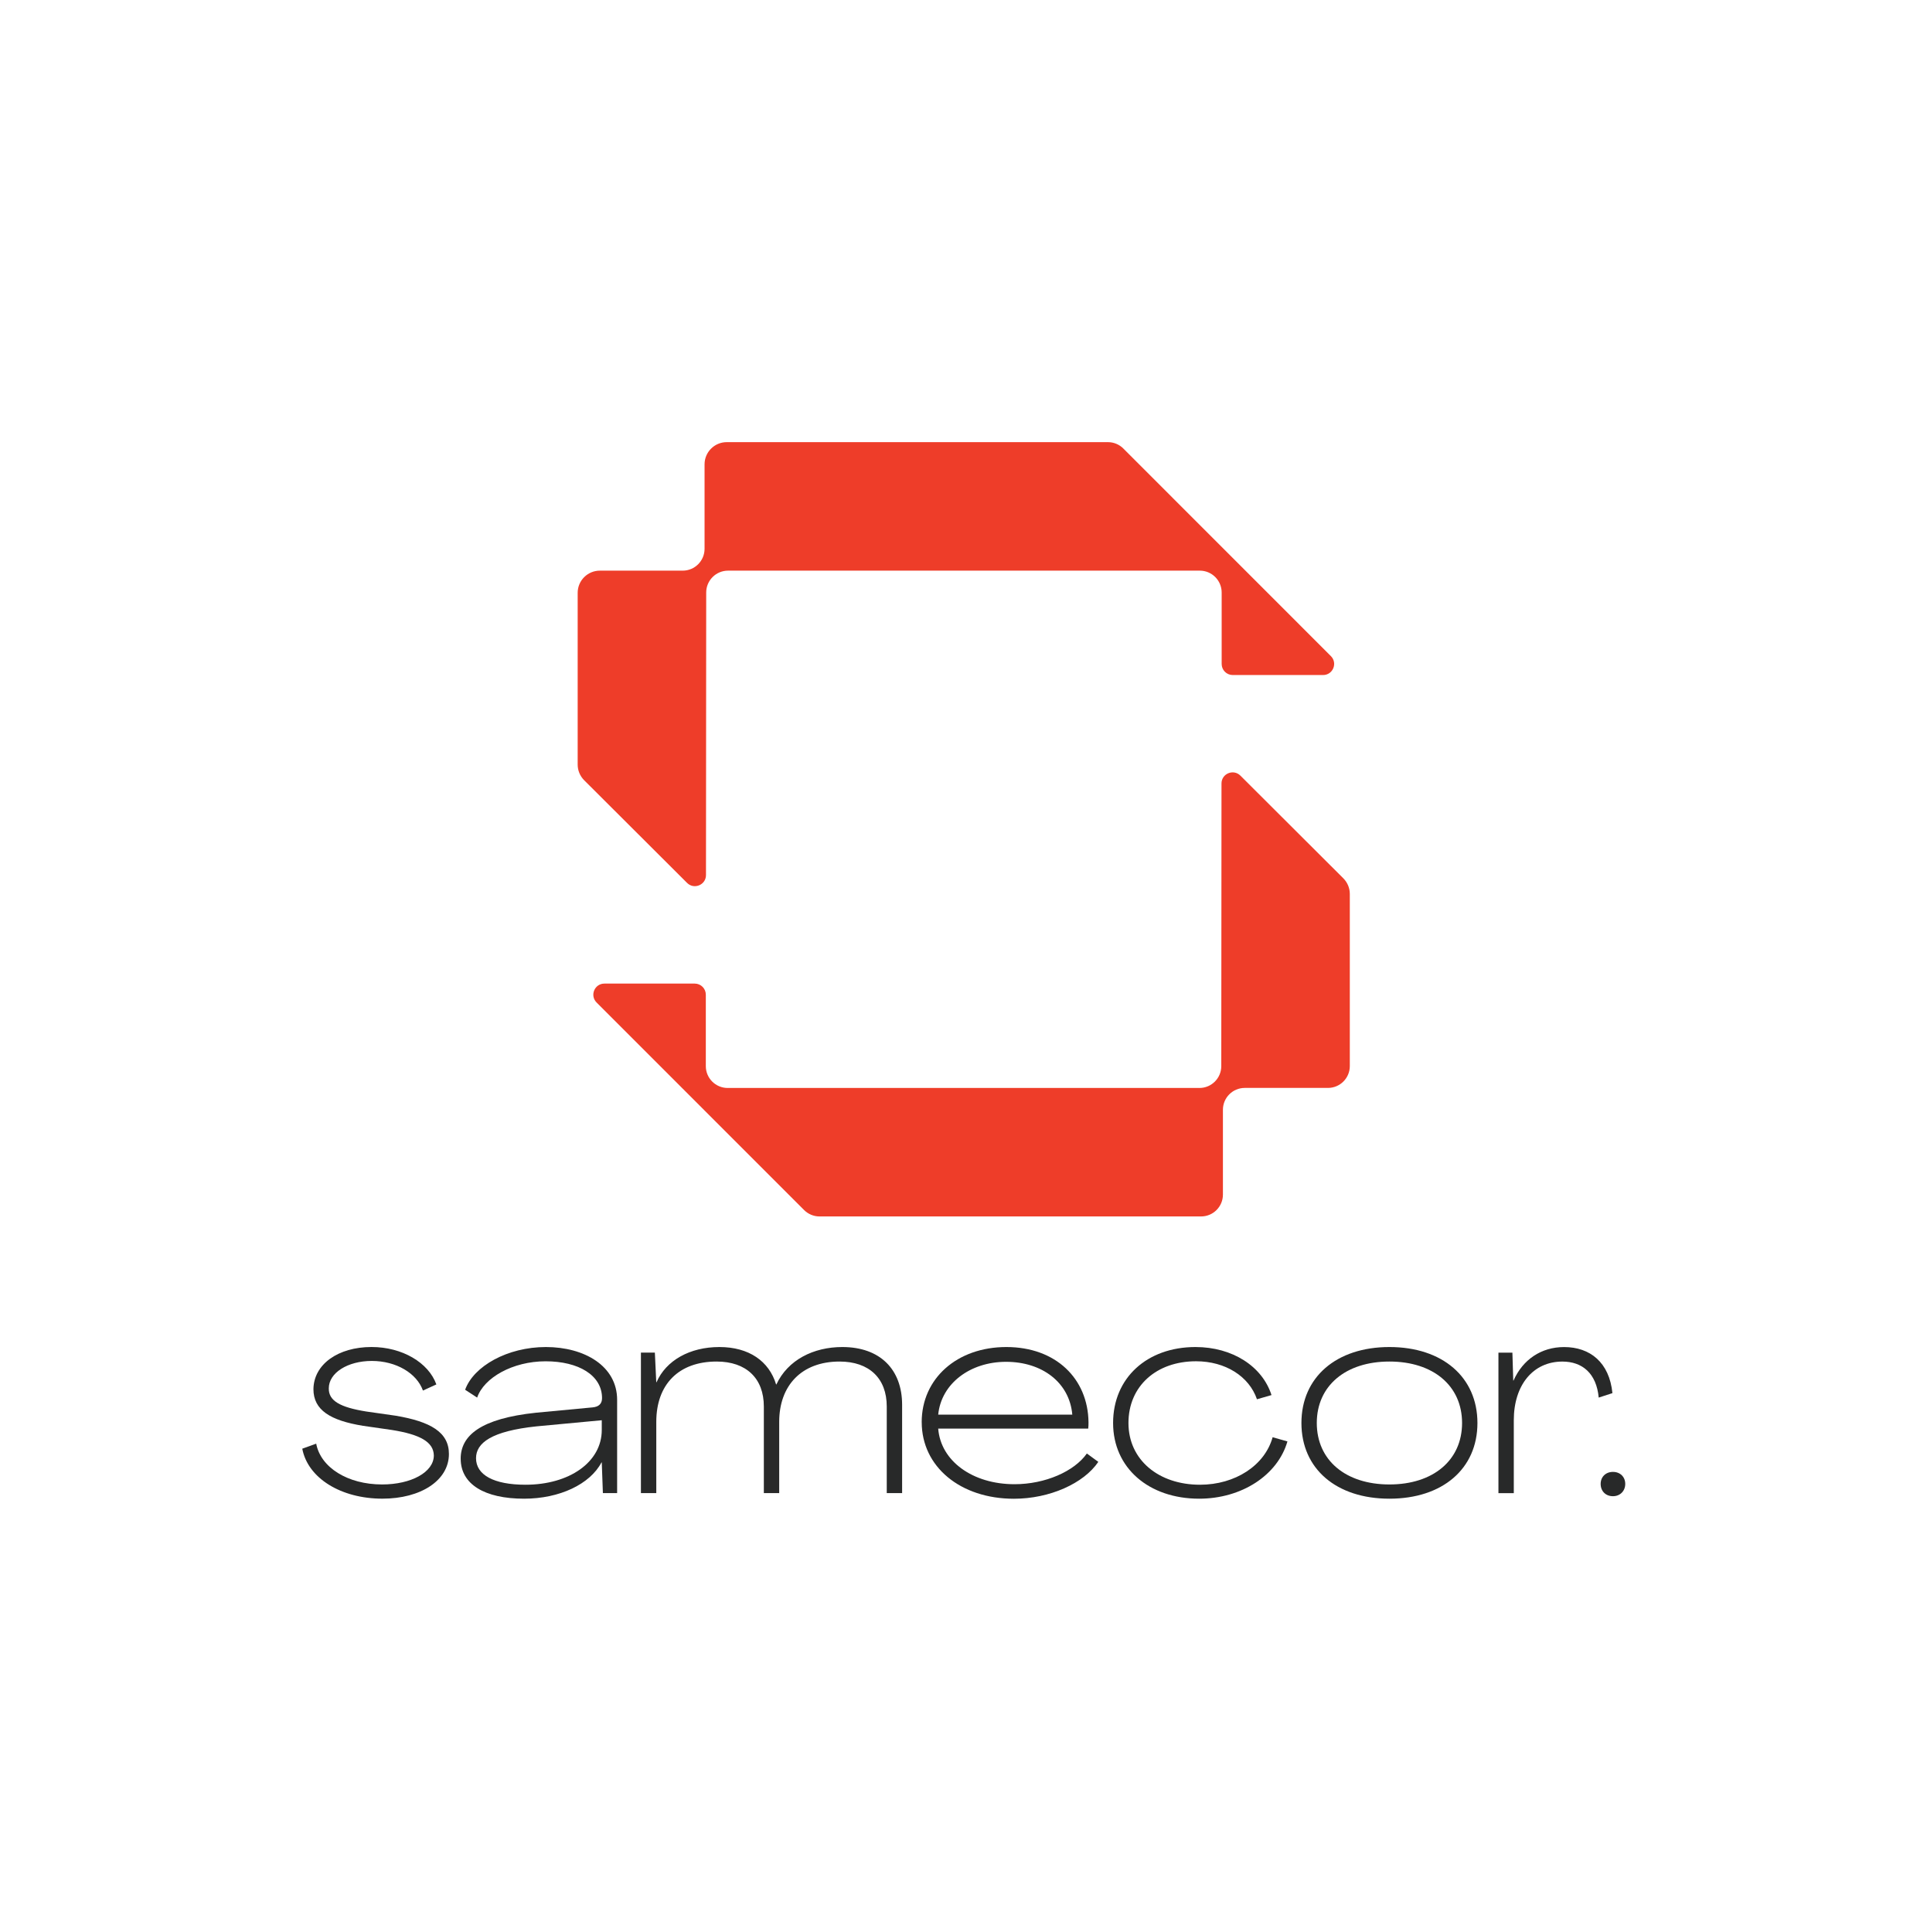
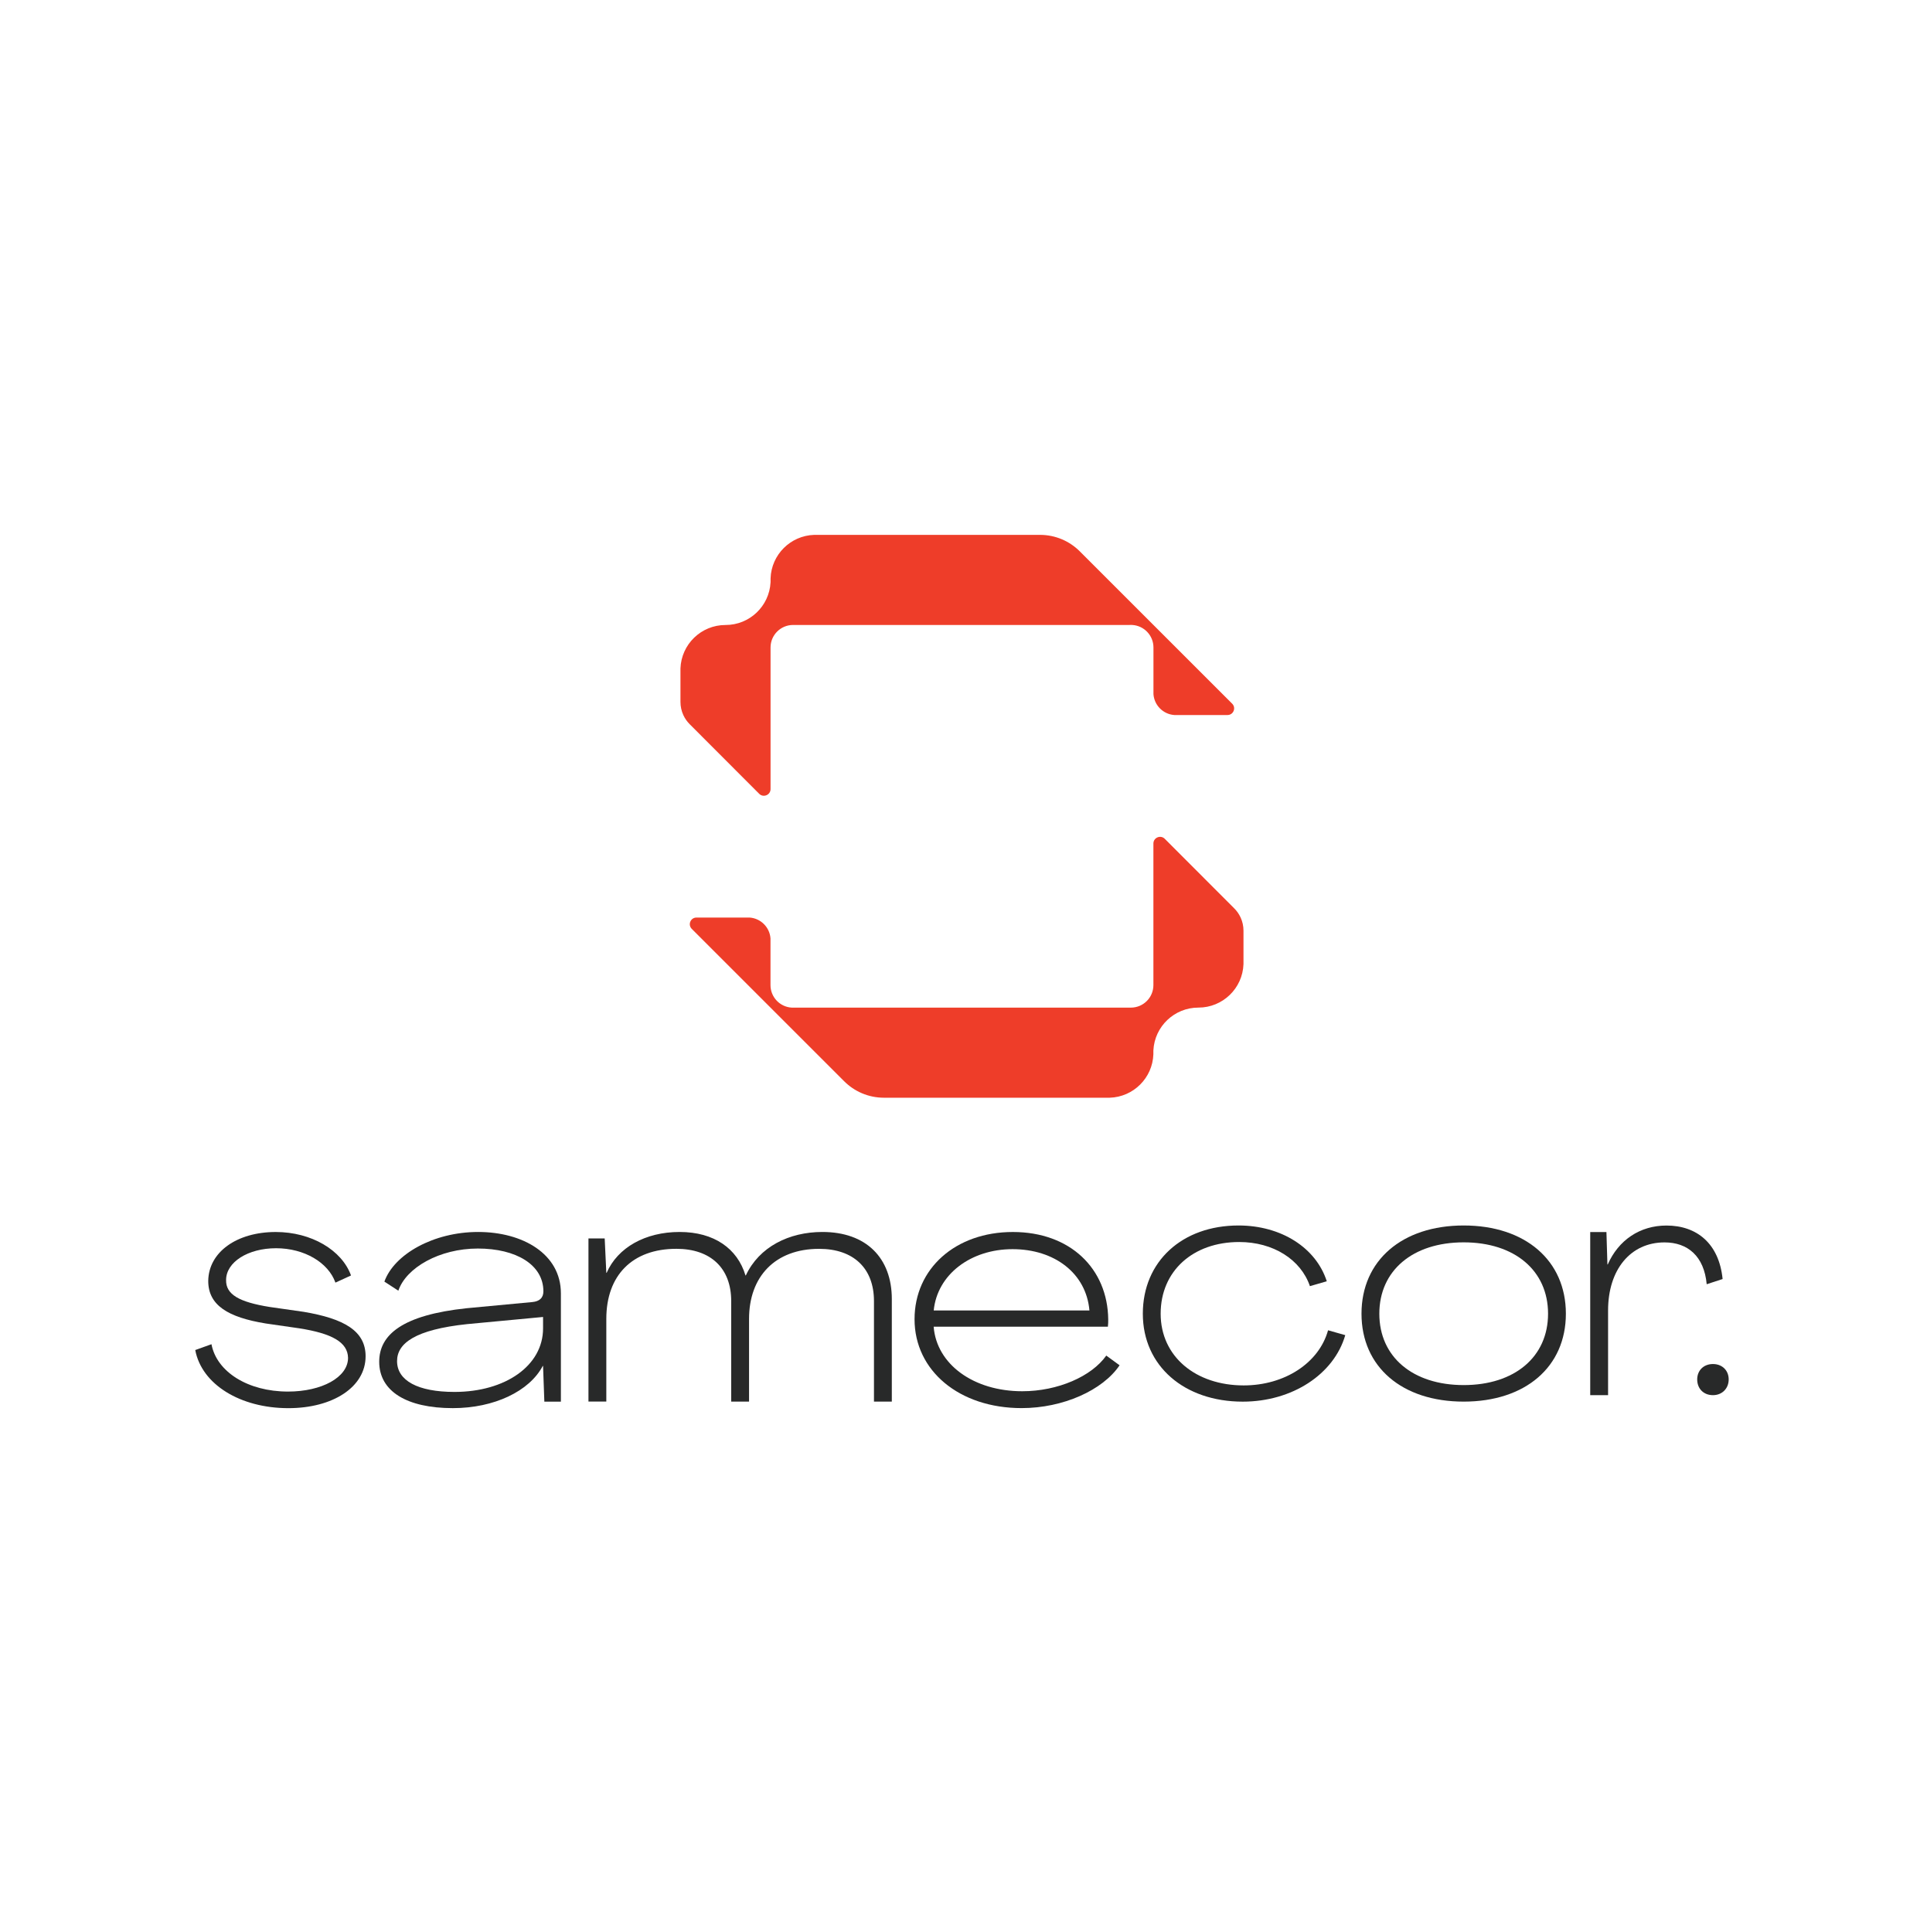
- <svg xmlns="http://www.w3.org/2000/svg" viewBox="0 0 703.59 705.73">
+ <svg xmlns="http://www.w3.org/2000/svg" id="Layer_1" version="1.1" viewBox="0 0 703.59 705.73">
+   <defs>
+     <style>
+       .st0 {
+         fill: #ee3d29;
+       }
+ 
+       .st1 {
+         fill: #282929;
+       }
+     </style>
+   </defs>
  <g>
-     <path fill="#282929" d="M110.38,529.19l5.1-1.84c1.63,8.67,11.43,14.9,24.08,14.9,10.61,0,18.88-4.49,18.88-10.61-.1-4.9-5-7.65-15.3-9.29l-10.61-1.53c-11.84-1.94-18.06-5.71-18.06-13.37.1-9.08,8.98-15.41,21.22-15.41,11.22,0,20.82,5.71,23.67,13.67l-4.9,2.24c-2.24-6.33-9.79-10.82-18.67-10.82s-15.71,4.39-15.71,10c-.1,4.59,4.18,6.94,13.67,8.47l10.71,1.53c12.75,2.14,19.49,6.02,19.49,13.98,0,9.69-10.3,16.33-24.28,16.33-15.1,0-27.24-7.45-29.28-18.26Z" />
-     <path fill="#282929" d="M168.24,532.87c0-8.47,7.24-14.69,27.55-16.83l20.61-1.94c2.25-.2,3.47-1.33,3.47-3.37,0-8.37-8.57-13.47-20.61-13.47s-22.55,6.02-25,13.26l-4.39-2.86c3.06-8.57,15.41-15.61,29.49-15.61s26.02,6.94,26.02,19.28v34.08h-5.2l-.41-11.22h-.1c-4.18,7.96-15.31,13.26-28.26,13.26-14.49,0-23.16-5.31-23.16-14.59ZM219.77,522.36v-3.57l-23.88,2.24c-16.33,1.73-22.04,6.02-22.04,11.63,0,6.12,6.53,9.69,18.06,9.69,16.02,0,27.86-8.26,27.86-20Z" />
-     <path fill="#282929" d="M234.06,494.09h5.1l.51,10.82h.1c3.47-7.96,12.14-12.86,22.96-12.86s18.16,5.2,20.71,13.67h.1c4.18-8.98,13.57-13.67,24.08-13.67,13.77,0,21.84,8.16,21.84,21.12v32.24h-5.61v-31.63c0-10.31-6.43-16.43-17.24-16.43-13.88,0-22.04,8.78-22.04,22.04v26.02h-5.61v-31.63c0-10.31-6.43-16.43-17.24-16.43-13.88,0-22.04,8.37-22.04,22.04v26.02h-5.61v-51.32Z" />
-     <path fill="#282929" d="M336.61,519.5c0-15.92,12.86-27.45,30.92-27.45s29.79,11.53,30,27.45c0,.71,0,1.63-.1,2.35h-54.79c.92,11.84,12.55,20.31,27.86,20.31,11.22,0,21.84-4.69,26.43-11.22l4.18,3.06c-5.31,7.86-17.75,13.47-30.82,13.47-19.59,0-33.67-11.73-33.67-27.96ZM391.61,516.74c-1.02-11.73-11.02-19.29-24.18-19.29s-23.67,7.96-24.79,19.29h48.98Z" />
-     <path fill="#282929" d="M406.51,519.8c0-16.43,12.35-27.75,30.1-27.75,13.47,0,24.39,7.04,27.75,17.55l-5.31,1.53c-2.86-8.37-11.53-13.88-22.24-13.88-14.49,0-24.69,9.08-24.69,22.55s11.02,22.55,26.12,22.55c12.86,0,23.67-7.04,26.53-17.35l5.41,1.53c-3.57,12.35-16.73,20.92-32.24,20.92-18.37,0-31.43-11.22-31.43-27.65Z" />
-     <path fill="#282929" d="M475.29,519.8c0-16.73,12.75-27.75,32.14-27.75s32.14,11.02,32.14,27.75-12.75,27.65-32.14,27.65-32.14-10.92-32.14-27.65ZM533.96,519.8c0-13.57-10.51-22.45-26.53-22.45s-26.53,8.88-26.53,22.45,10.51,22.45,26.53,22.45,26.53-8.88,26.53-22.45Z" />
-     <path fill="#282929" d="M588.86,508.89l-5,1.63c-.82-8.88-6.02-13.16-13.26-13.16-10.71,0-17.75,8.57-17.75,21.43v26.63h-5.61v-51.32h5.1l.31,10.2h.1c3.37-7.65,10.1-12.24,18.47-12.24,9.49,0,16.53,5.61,17.65,16.84Z" />
-     <path fill="#282929" d="M584.57,542.05c0-2.55,1.84-4.39,4.49-4.39s4.49,1.84,4.49,4.39-1.84,4.49-4.49,4.49-4.49-1.84-4.49-4.49Z" />
+     <path class="st1" d="M71.31,493.15l5.92-2.13c1.9,10.07,13.27,17.3,27.96,17.3,12.32,0,21.92-5.21,21.92-12.32-.12-5.69-5.8-8.89-17.77-10.78l-12.32-1.78c-13.75-2.25-20.97-6.64-20.97-15.52.12-10.55,10.43-17.89,24.65-17.89,13.03,0,24.17,6.64,27.49,15.88l-5.69,2.61c-2.61-7.35-11.38-12.56-21.68-12.56s-18.25,5.1-18.25,11.61c-.12,5.33,4.86,8.06,15.88,9.84l12.44,1.78c14.81,2.49,22.63,6.99,22.63,16.23,0,11.26-11.97,18.96-28.2,18.96-17.54,0-31.64-8.65-34.01-21.21Z" />
+     <path class="st1" d="M138.49,497.42c0-9.84,8.41-17.06,31.99-19.55l23.94-2.25c2.61-.24,4.03-1.54,4.03-3.91,0-9.72-9.95-15.64-23.94-15.64s-26.19,6.99-29.03,15.4l-5.1-3.32c3.56-9.95,17.89-18.13,34.24-18.13s30.22,8.06,30.22,22.4v39.58h-6.04l-.47-13.03h-.12c-4.86,9.24-17.77,15.4-32.82,15.4-16.83,0-26.9-6.16-26.9-16.94ZM198.33,485.22v-4.15l-27.73,2.61c-18.96,2.01-25.59,6.99-25.59,13.51,0,7.11,7.58,11.26,20.97,11.26,18.6,0,32.35-9.6,32.35-23.22Z" />
+     <path class="st1" d="M214.92,452.39h5.92l.59,12.56h.12c4.03-9.24,14.1-14.93,26.66-14.93s21.09,6.04,24.05,15.88h.12c4.86-10.43,15.76-15.88,27.96-15.88,16,0,25.36,9.48,25.36,24.53v37.44h-6.52v-36.73c0-11.97-7.47-19.08-20.03-19.08-16.12,0-25.59,10.19-25.59,25.59v30.21h-6.52v-36.73c0-11.97-7.46-19.08-20.02-19.08-16.11,0-25.59,9.72-25.59,25.59v30.21h-6.52v-59.6Z" />
+     <path class="st1" d="M334,481.9c0-18.48,14.93-31.87,35.9-31.87s34.6,13.39,34.83,31.87c0,.83,0,1.9-.12,2.72h-63.63c1.07,13.74,14.57,23.58,32.35,23.58,13.03,0,25.36-5.45,30.69-13.03l4.86,3.55c-6.16,9.12-20.62,15.64-35.78,15.64-22.75,0-39.1-13.63-39.1-32.47ZM397.87,478.7c-1.18-13.63-12.8-22.4-28.08-22.4s-27.49,9.24-28.79,22.4h56.88Z" />
+     <g>
+       <path class="st1" d="M417.37,479.88c0-19.08,14.34-32.23,34.95-32.23,15.64,0,28.32,8.18,32.23,20.38l-6.16,1.78c-3.32-9.72-13.39-16.12-25.83-16.12-16.83,0-28.68,10.55-28.68,26.19s12.8,26.19,30.33,26.19c14.93,0,27.49-8.18,30.81-20.14l6.28,1.78c-4.15,14.34-19.43,24.29-37.44,24.29-21.33,0-36.49-13.03-36.49-32.11Z" />
+       <path class="st1" d="M497.23,479.88c0-19.43,14.81-32.23,37.32-32.23s37.32,12.8,37.32,32.23-14.81,32.11-37.32,32.11-37.32-12.68-37.32-32.11ZM565.36,479.88c0-15.76-12.2-26.07-30.81-26.07s-30.81,10.31-30.81,26.07,12.2,26.07,30.81,26.07,30.81-10.31,30.81-26.07Z" />
+       <path class="st1" d="M629.11,467.21l-5.81,1.9c-.95-10.31-6.99-15.28-15.4-15.28-12.44,0-20.62,9.95-20.62,24.88v30.93h-6.52v-59.6h5.92l.36,11.85h.12c3.91-8.89,11.73-14.22,21.45-14.22,11.02,0,19.2,6.52,20.5,19.55Z" />
+       <path class="st1" d="M619.83,503.88c0-3.27,2.35-5.62,5.75-5.62s5.75,2.35,5.75,5.62-2.35,5.75-5.75,5.75-5.75-2.35-5.75-5.75Z" />
+     </g>
  </g>
  <g>
-     <path fill="#EE3D29" d="M446.02,389.44c0,4.4-3.57,7.98-7.98,7.98h-172.29c-4.4,0-7.98-3.57-7.98-7.98v-26.1c0-2.24-1.81-4.05-4.05-4.05h-32.98c-3.61,0-5.41,4.36-2.86,6.91l75.78,75.81c1.5,1.5,3.52,2.34,5.64,2.34h139.34c4.4,0,7.98-3.57,7.98-7.98v-30.99c0-4.4,3.57-7.98,7.98-7.98h30.38c4.4,0,7.98-3.57,7.98-7.98v-62.87c0-2.15-.86-4.21-2.38-5.73l-37.57-37.49c-2.55-2.55-6.91-.74-6.91,2.86l-.08,103.22Z" />
-     <path fill="#EE3D29" d="M410.27,163.85c-1.5-1.5-3.52-2.34-5.64-2.34h-139.22c-4.47,0-8.1,3.63-8.1,8.1v30.86c0,4.4-3.57,7.98-7.98,7.98h-30.26c-4.47,0-8.1,3.63-8.1,8.1v62.74c0,2.15.86,4.21,2.38,5.73l37.57,37.49c2.55,2.55,6.91.74,6.91-2.86l.08-103.22c0-4.4,3.57-7.98,7.98-7.98h172.29c4.4,0,7.98,3.57,7.98,7.98v26.1c0,2.24,1.81,4.05,4.05,4.05h32.98c3.61,0,5.41-4.36,2.86-6.91l-75.78-75.81Z" />
+     <path class="st0" d="M448.29,261.19h-19.42c-4.07-.29-7.33-3.55-7.62-7.62v-17.05c0-4.4-3.44-7.99-7.77-8.23-.15,0-.31-.01-.47-.01s-.31,0-.47.01h-122.9c-4.55,0-8.23,3.69-8.23,8.23v51.72c0,2.16-2.62,3.25-4.15,1.72l-25.38-25.42c-.96-.96-1.75-2.08-2.32-3.33-.68-1.47-1.05-3.1-1.05-4.82v-12.22c.31-8.82,7.56-15.87,16.45-15.87h.02c8.79,0,15.97-6.89,16.43-15.56,0-.11,0-.22.01-.33,0-.19,0-.38,0-.57s0-.38,0-.57c.29-8.66,7.27-15.62,15.94-15.89h82.45c5.68,0,10.83,2.3,14.55,6.03l26.88,26.88,28.76,28.76c1.53,1.53.45,4.14-1.72,4.14Z" />
+     <path class="st0" d="M254.35,335.17h19.42c4.07.29,7.33,3.55,7.62,7.62v17.05c0,4.4,3.44,7.99,7.77,8.23.15,0,.31.01.47.01s.31,0,.47-.01h122.9c4.55,0,8.23-3.69,8.23-8.23v-51.72c0-2.16,2.62-3.25,4.15-1.72l25.38,25.42c.96.96,1.75,2.08,2.32,3.33.68,1.47,1.05,3.1,1.05,4.82v12.22c-.31,8.82-7.56,15.87-16.45,15.87h-.02c-8.79,0-15.97,6.89-16.43,15.56,0,.11,0,.22-.01.33,0,.19,0,.38,0,.57s0,.38,0,.57c-.29,8.66-7.27,15.62-15.94,15.89h-82.45c-5.68,0-10.83-2.3-14.55-6.03l-26.88-26.88-28.76-28.76c-1.53-1.53-.45-4.14,1.72-4.14Z" />
  </g>
</svg>
